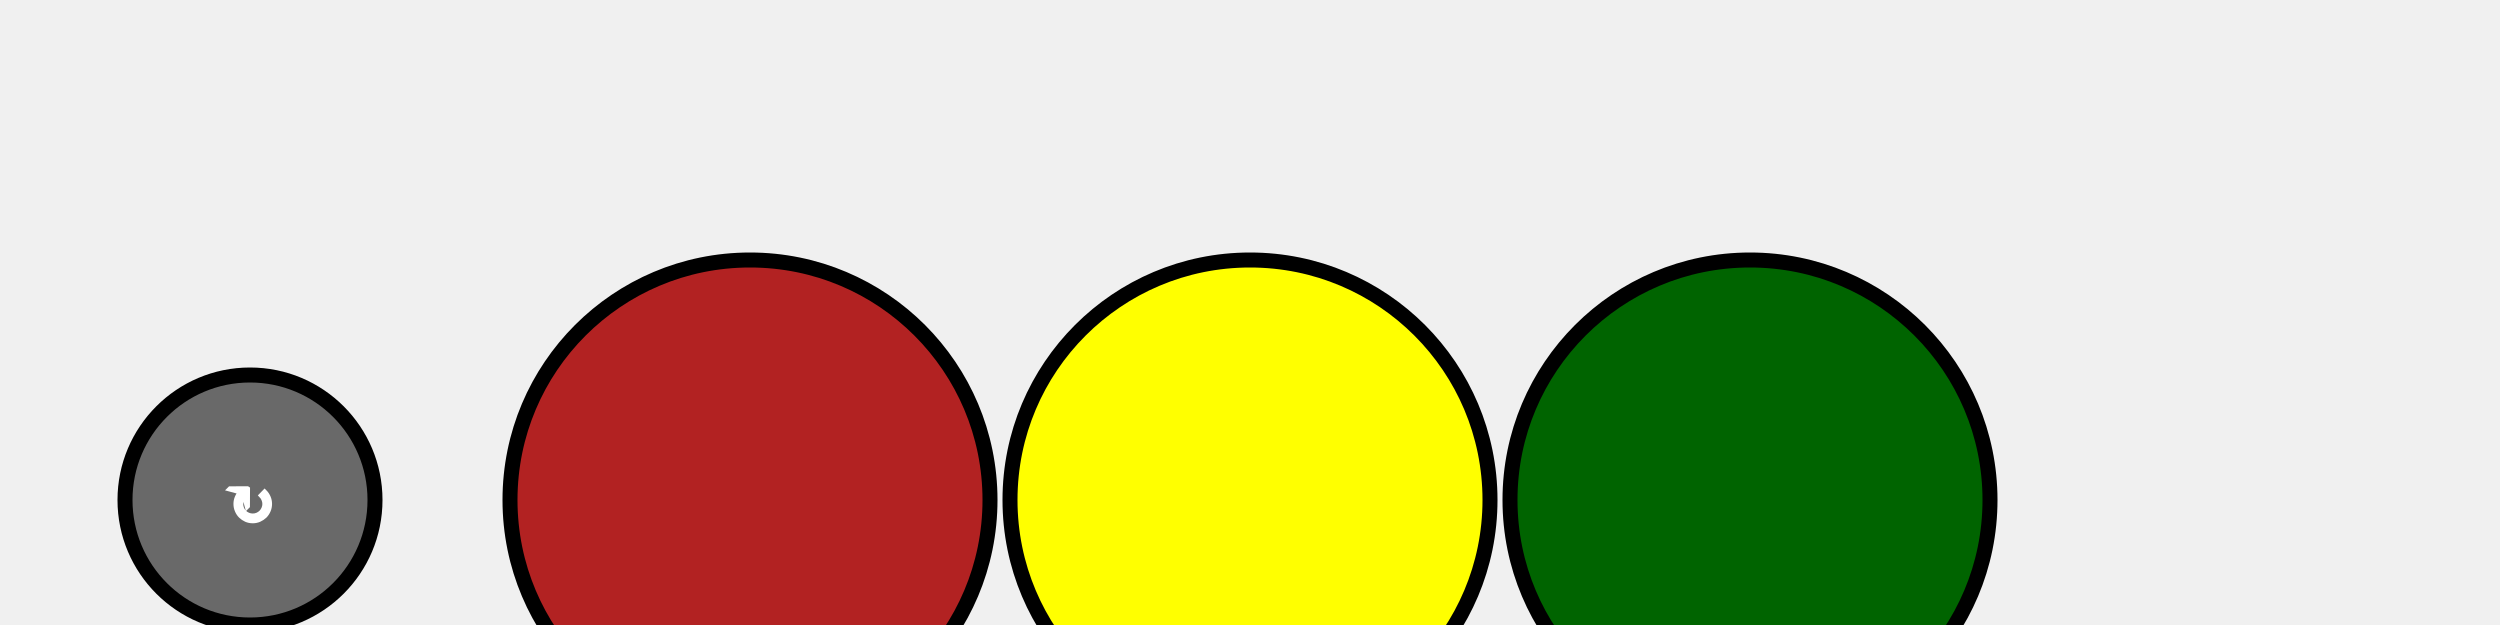
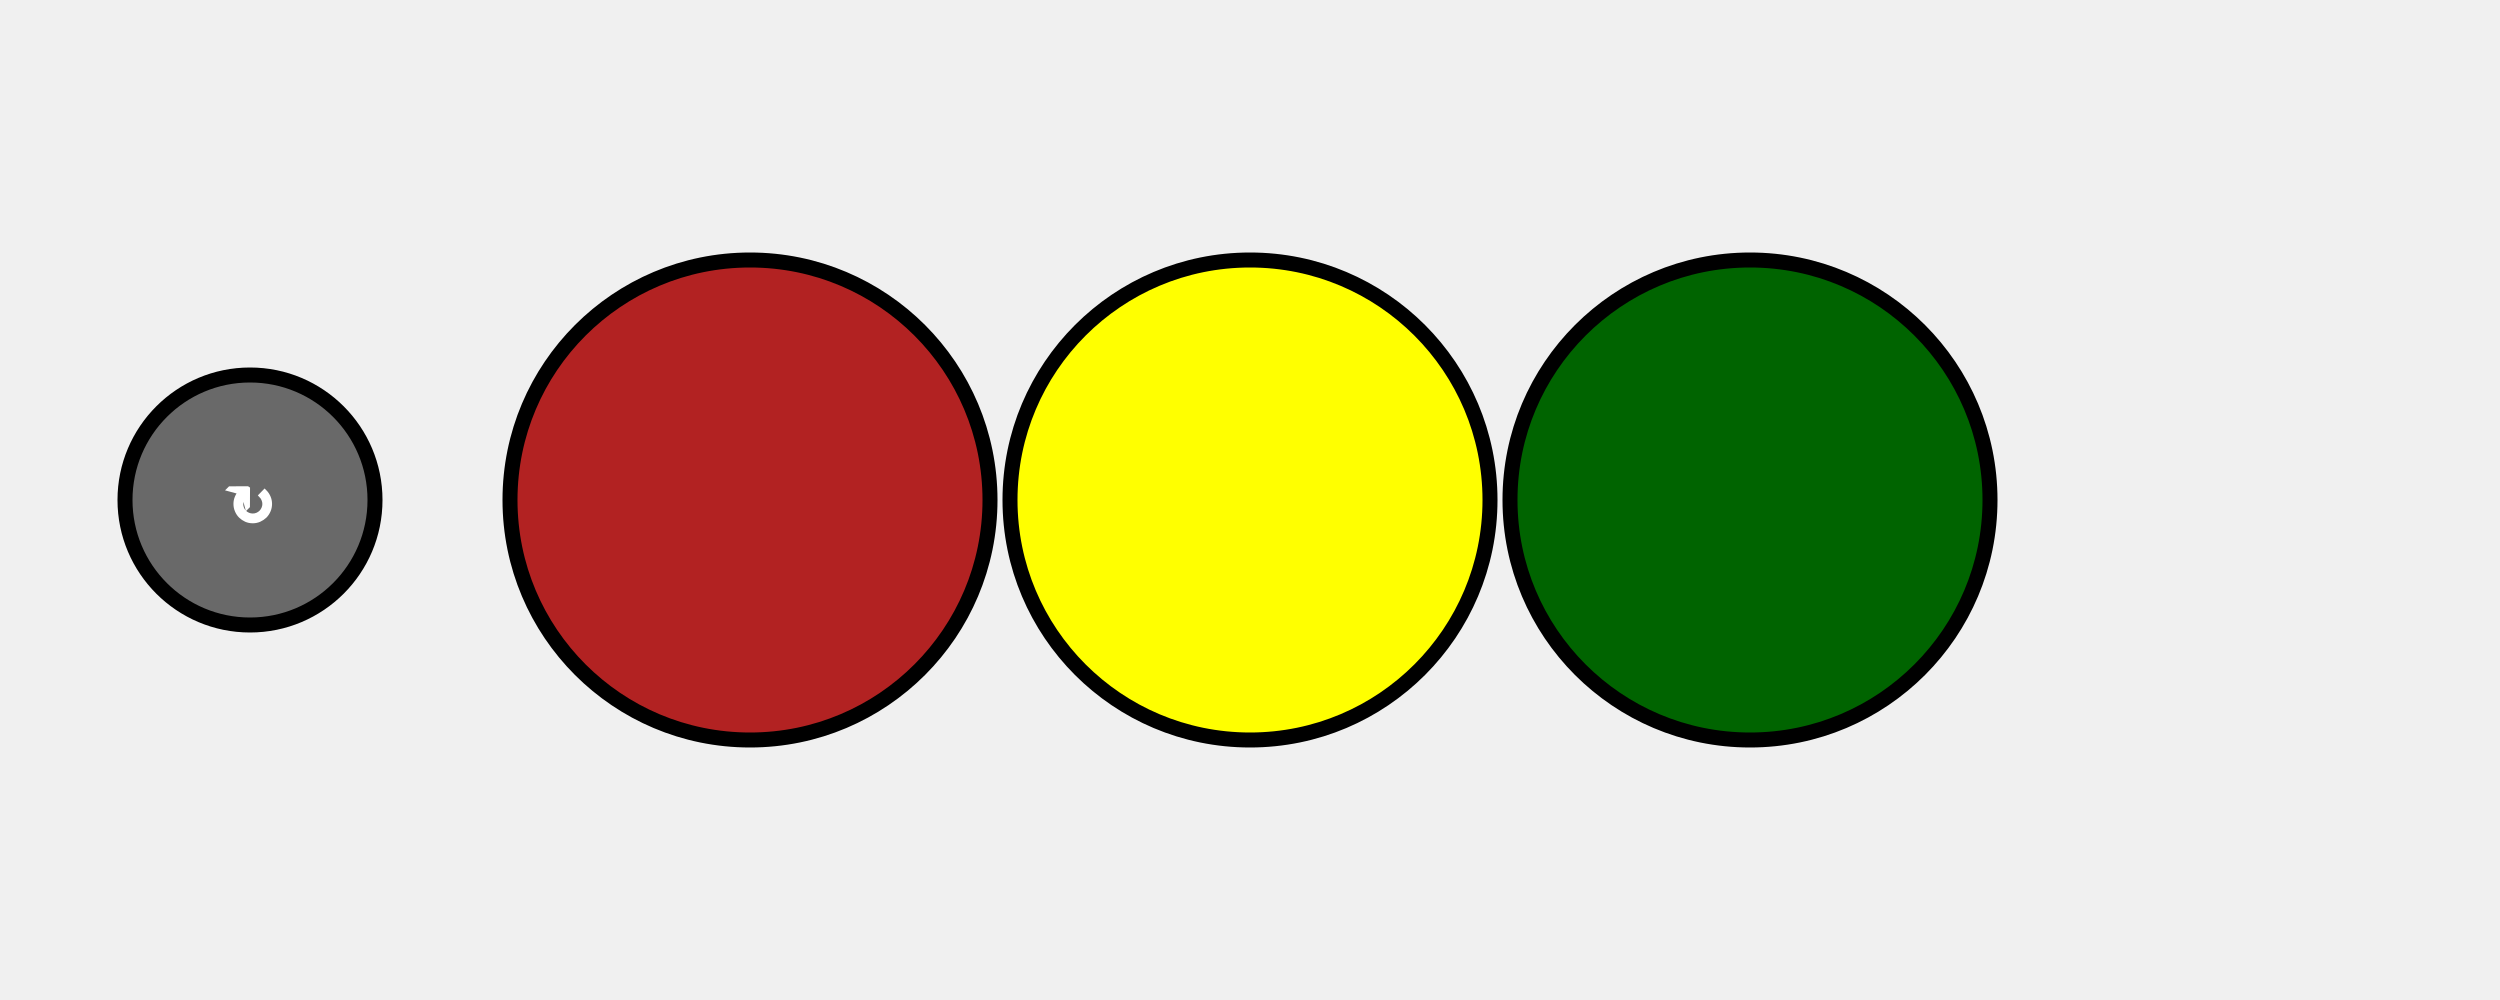
- <svg xmlns="http://www.w3.org/2000/svg" version="1.1" width="500px" height="125px">
+ <svg xmlns="http://www.w3.org/2000/svg" version="1.1" width="500px" height="200px">
  <circle cx="150" cy="100" r="48" id="redlight" fill="firebrick" stroke="black" stroke-width="3" />
  <circle cx="250" cy="100" r="48" id="yellowlight" fill="yellow" stroke="black" stroke-width="3" />
  <circle cx="350" cy="100" r="48" id="greenlight" fill="darkgreen" stroke="black" stroke-width="3" />
  <circle cx="50" cy="100" r="25" id="starter" fill="dimgray" stroke="black" stroke-width="3" />
  <text x="50" y="105" text-anchor="middle" stroke="white" stroke-width="1px">↻</text>
</svg>
